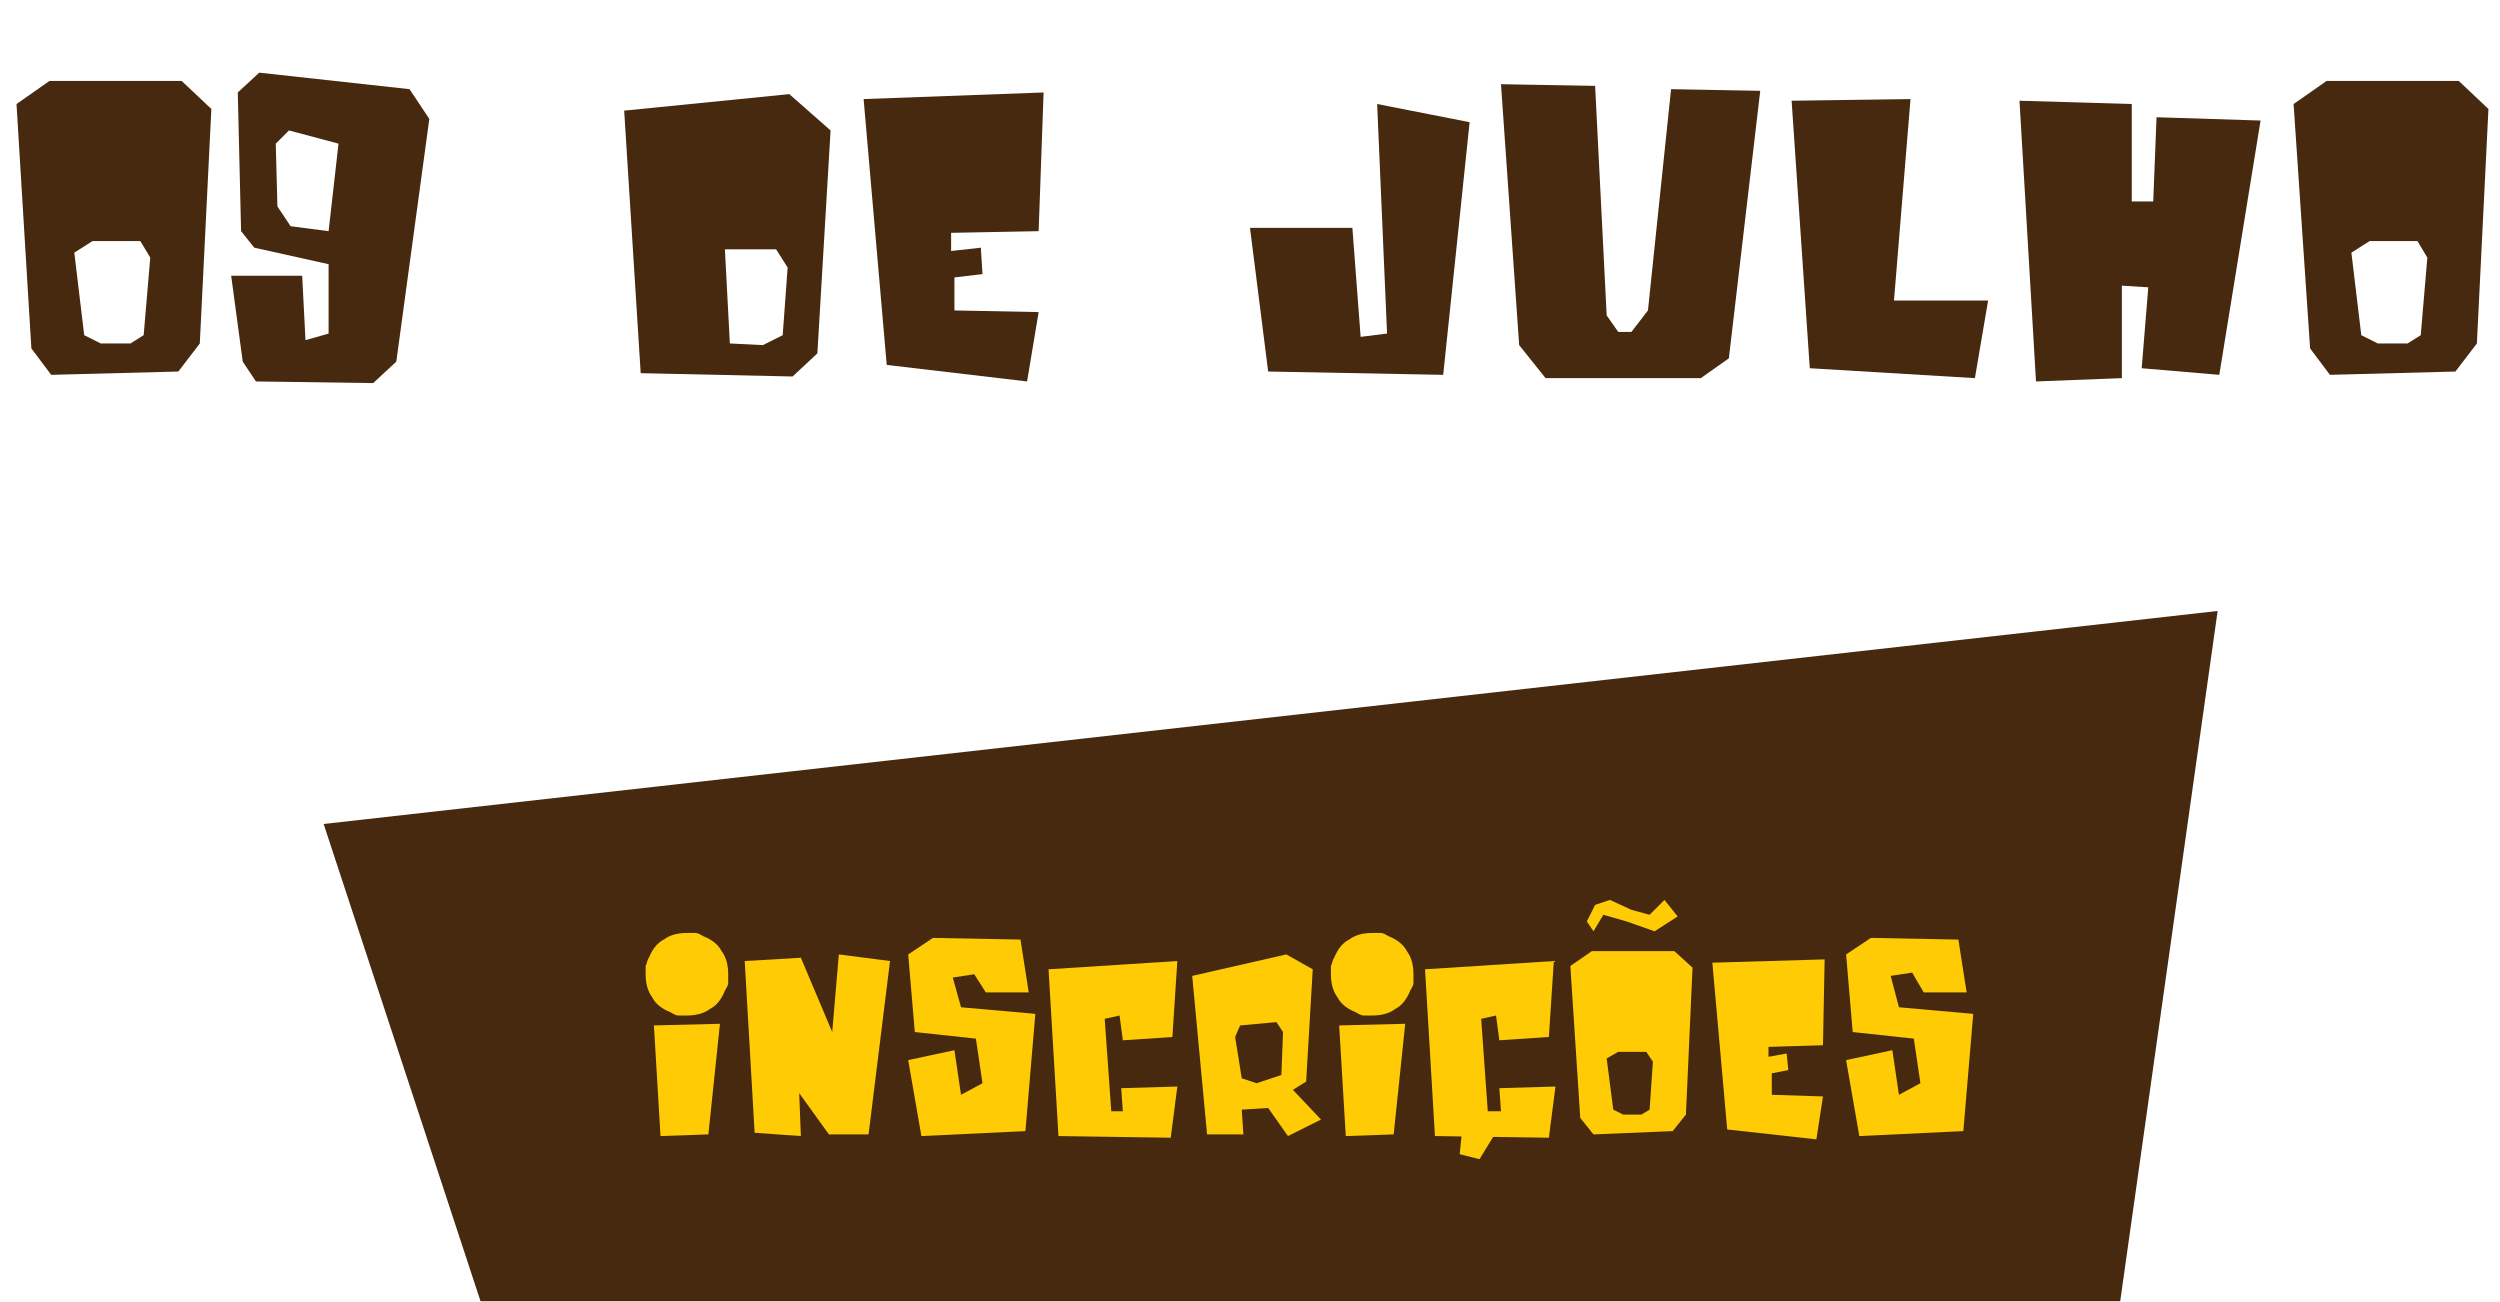
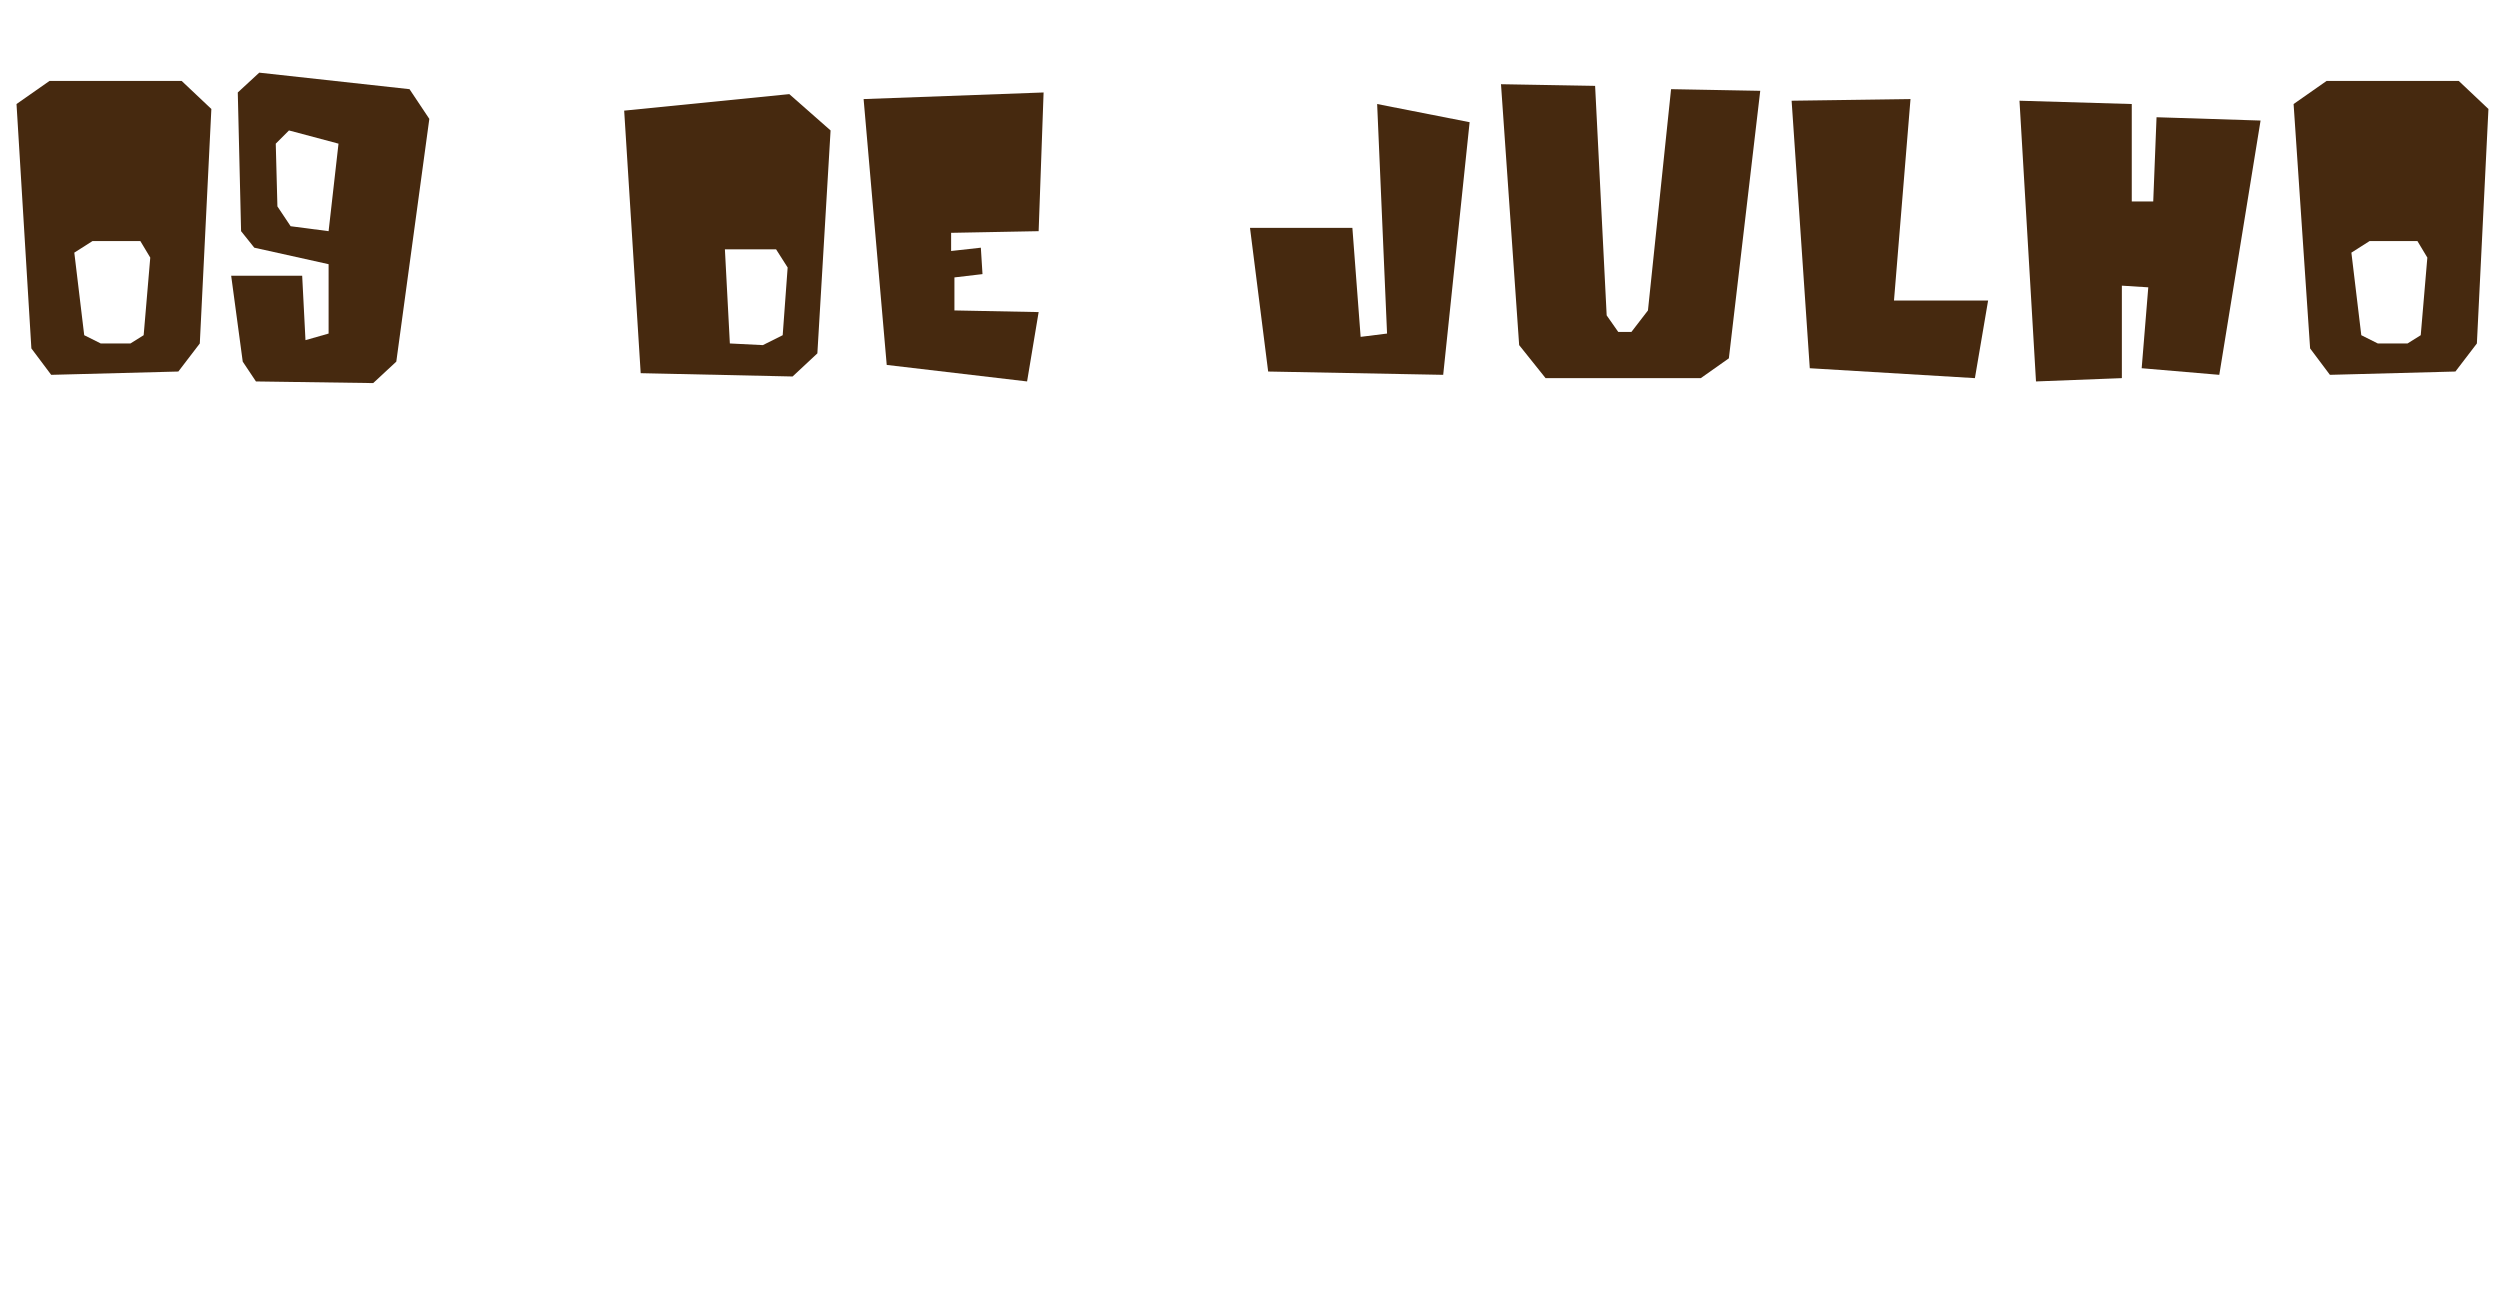
- <svg xmlns="http://www.w3.org/2000/svg" xmlns:xlink="http://www.w3.org/1999/xlink" version="1.1" id="Layer_1" x="0px" y="0px" viewBox="0 0 151.4 78.8" style="enable-background:new 0 0 151.4 78.8;" xml:space="preserve">
+ <svg xmlns="http://www.w3.org/2000/svg" version="1.1" id="Layer_1" x="0px" y="0px" viewBox="0 0 151.4 78.8" style="enable-background:new 0 0 151.4 78.8;" xml:space="preserve">
  <style type="text/css">
	.st0{fill:#46290F;}
	.st1{fill:#FFCB05;}
	.st2{enable-background:new    ;}
</style>
-   <a xlink:href="http://www.eventick.com.br/frontinnatal" target="_blank">
-     <g>
-       <polygon class="st0" points="19.6,49.9 134.3,37 128.4,78.8 29.1,78.8  " />
-       <g>
-         <path class="st1" d="M39.3,58c0.2-0.5,0.5-0.9,0.9-1.1c0.4-0.3,0.9-0.4,1.4-0.4c0.2,0,0.3,0,0.5,0c0.2,0,0.3,0.1,0.5,0.2     c0.5,0.2,0.9,0.5,1.1,0.9c0.3,0.4,0.4,0.9,0.4,1.4c0,0.2,0,0.3,0,0.5c0,0.2-0.1,0.3-0.2,0.5c-0.2,0.5-0.5,0.9-0.9,1.1     c-0.4,0.3-0.9,0.4-1.4,0.4c-0.2,0-0.3,0-0.5,0c-0.2,0-0.3-0.1-0.5-0.2c-0.5-0.2-0.9-0.5-1.1-0.9c-0.3-0.4-0.4-0.9-0.4-1.4     c0-0.2,0-0.3,0-0.5C39.2,58.3,39.2,58.1,39.3,58z M40,68.8l-0.4-6.7l4-0.1l-0.7,6.7L40,68.8z" />
-         <path class="st1" d="M45.7,68.6l-0.6-10.4l3.4-0.2l1.9,4.5l0.4-4.7l3.1,0.4l-1.3,10.5h-2.4l-1.8-2.5l0.1,2.6L45.7,68.6z" />
-         <path class="st1" d="M55.8,68.8L55,64.2l2.8-0.6l0.4,2.7l1.3-0.7l-0.4-2.7l-3.7-0.4L55,57.8l1.5-1l5.3,0.1l0.5,3.2h-2.6L59,59     l-1.3,0.2l0.5,1.8l4.5,0.4l-0.6,7.1L55.8,68.8z" />
-         <path class="st1" d="M64.1,68.8l-0.6-10.1l7.8-0.5L71,62.8L68,63l-0.2-1.5l-0.9,0.2l0.4,5.6H68l-0.1-1.4l3.4-0.1l-0.4,3.1     L64.1,68.8z" />
-         <path class="st1" d="M73.1,68.7l-0.9-9.6l5.7-1.3l1.6,0.9l-0.4,6.8l-0.8,0.5l1.7,1.8l-2,1l-1.2-1.7l-1.6,0.1l0.1,1.5H73.1     L73.1,68.7z M76.1,65.6l1.5-0.5l0.1-2.6l-0.4-0.6l-2.2,0.2l-0.3,0.7l0.4,2.5L76.1,65.6z" />
-         <path class="st1" d="M80.8,58c0.2-0.5,0.5-0.9,0.9-1.1c0.4-0.3,0.9-0.4,1.4-0.4c0.2,0,0.3,0,0.5,0c0.2,0,0.3,0.1,0.5,0.2     c0.5,0.2,0.9,0.5,1.1,0.9c0.3,0.4,0.4,0.9,0.4,1.4c0,0.2,0,0.3,0,0.5c0,0.2-0.1,0.3-0.2,0.5c-0.2,0.5-0.5,0.9-0.9,1.1     c-0.4,0.3-0.9,0.4-1.4,0.4c-0.2,0-0.3,0-0.5,0c-0.2,0-0.3-0.1-0.5-0.2c-0.5-0.2-0.9-0.5-1.1-0.9c-0.3-0.4-0.4-0.9-0.4-1.4     c0-0.2,0-0.3,0-0.5C80.7,58.3,80.7,58.1,80.8,58z M81.5,68.8l-0.4-6.7l4-0.1l-0.7,6.7L81.5,68.8z" />
-         <path class="st1" d="M86.9,68.8l-0.6-10.1l7.8-0.5l-0.3,4.6l-3,0.2l-0.2-1.5l-0.9,0.2l0.4,5.6h0.8l-0.1-1.4l3.4-0.1l-0.4,3.1     L86.9,68.8z" />
-         <path class="st1" d="M96.5,68.7l-0.8-1l-0.6-9.2l1.3-0.9h5l1.1,1l-0.4,8.9l-0.8,1L96.5,68.7z M98.3,67.5h1.1l0.5-0.3l0.2-2.9     l-0.4-0.6H98l-0.7,0.4l0.4,3.1L98.3,67.5z" />
-         <path class="st1" d="M104.6,68.4l-0.9-10.1l6.8-0.2l-0.1,5.2l-3.3,0.1V64l1.1-0.2l0.1,1l-1,0.2v1.3l3.1,0.1L110,69L104.6,68.4z" />
-         <path class="st1" d="M112.6,68.8l-0.8-4.6l2.8-0.6l0.4,2.7l1.3-0.7l-0.4-2.7l-3.7-0.4l-0.4-4.7l1.5-1l5.3,0.1l0.5,3.2h-2.6     l-0.7-1.2l-1.3,0.2L115,61l4.5,0.4l-0.6,7.1L112.6,68.8z" />
-         <polygon class="st1" points="88.4,69.9 89.6,70.2 90.7,68.4 88.6,67.9   " />
-         <polygon class="st1" points="96.1,55.8 96.6,54.8 97.5,54.5 98.8,55.1 99.9,55.4 100.8,54.5 101.6,55.5 100.2,56.4 98.5,55.8     97.1,55.4 96.5,56.4   " />
-       </g>
-     </g>
-   </a>
  <g class="st2">
    <path class="st0" d="M3.1,22.7l-1.2-1.6L1,6.3l2-1.4h8l1.8,1.7l-0.7,14.2l-1.3,1.7L3.1,22.7z M6.1,20.8h1.8l0.8-0.5l0.4-4.7l-0.6-1   H5.6l-1.1,0.7l0.6,5L6.1,20.8z" />
    <path class="st0" d="M15.5,23.1l-0.8-1.2L14,16.7h4.3l0.2,3.9l1.4-0.4v-4.2l-4.5-1L14.6,14l-0.2-8.4l1.3-1.2l9.1,1L26,7.2l-2,14.7   l-1.4,1.3L15.5,23.1z M19.9,14l0.6-5.3l-3-0.8l-0.8,0.8l0.1,3.8l0.8,1.2L19.9,14z" />
    <path class="st0" d="M38.8,22.6l-1-15.9l10-1l2.5,2.2l-0.8,13.5L48,22.8L38.8,22.6z M44.2,20.8l2,0.1l1.2-0.6l0.3-4.1l-0.7-1.1   h-3.1L44.2,20.8z" />
    <path class="st0" d="M53.7,22.1L52.3,6l10.9-0.4L62.9,14l-5.3,0.1v1.1l1.8-0.2l0.1,1.6l-1.7,0.2v2l5.1,0.1l-0.7,4.2L53.7,22.1z" />
    <path class="st0" d="M76.8,22.5l-1.1-8.7h6.2l0.5,6.6l1.6-0.2L83.4,6.3L89,7.4l-1.6,15.3L76.8,22.5z" />
    <path class="st0" d="M90.9,5.1l5.7,0.1l0.7,13.9l0.7,1h0.8l1-1.3l1.4-13.4l5.4,0.1l-1.9,16.2l-1.7,1.2h-9.4l-1.6-2L90.9,5.1z" />
    <path class="st0" d="M109.6,22.3l-1.1-16.2l7.2-0.1l-1,12.2h5.7l-0.8,4.7L109.6,22.3z" />
    <path class="st0" d="M123.3,23.1l-1-17l6.8,0.2v5.9h1.3l0.2-5.1l6.3,0.2l-2.5,15.4l-4.7-0.4l0.4-4.9l-1.6-0.1v5.6L123.3,23.1z" />
    <path class="st0" d="M141.1,22.7l-1.2-1.6l-1-14.8l2-1.4h8l1.8,1.7L150,20.8l-1.3,1.7L141.1,22.7z M144,20.8h1.8l0.8-0.5l0.4-4.7   l-0.6-1h-2.9l-1.1,0.7l0.6,5L144,20.8z" />
  </g>
</svg>
